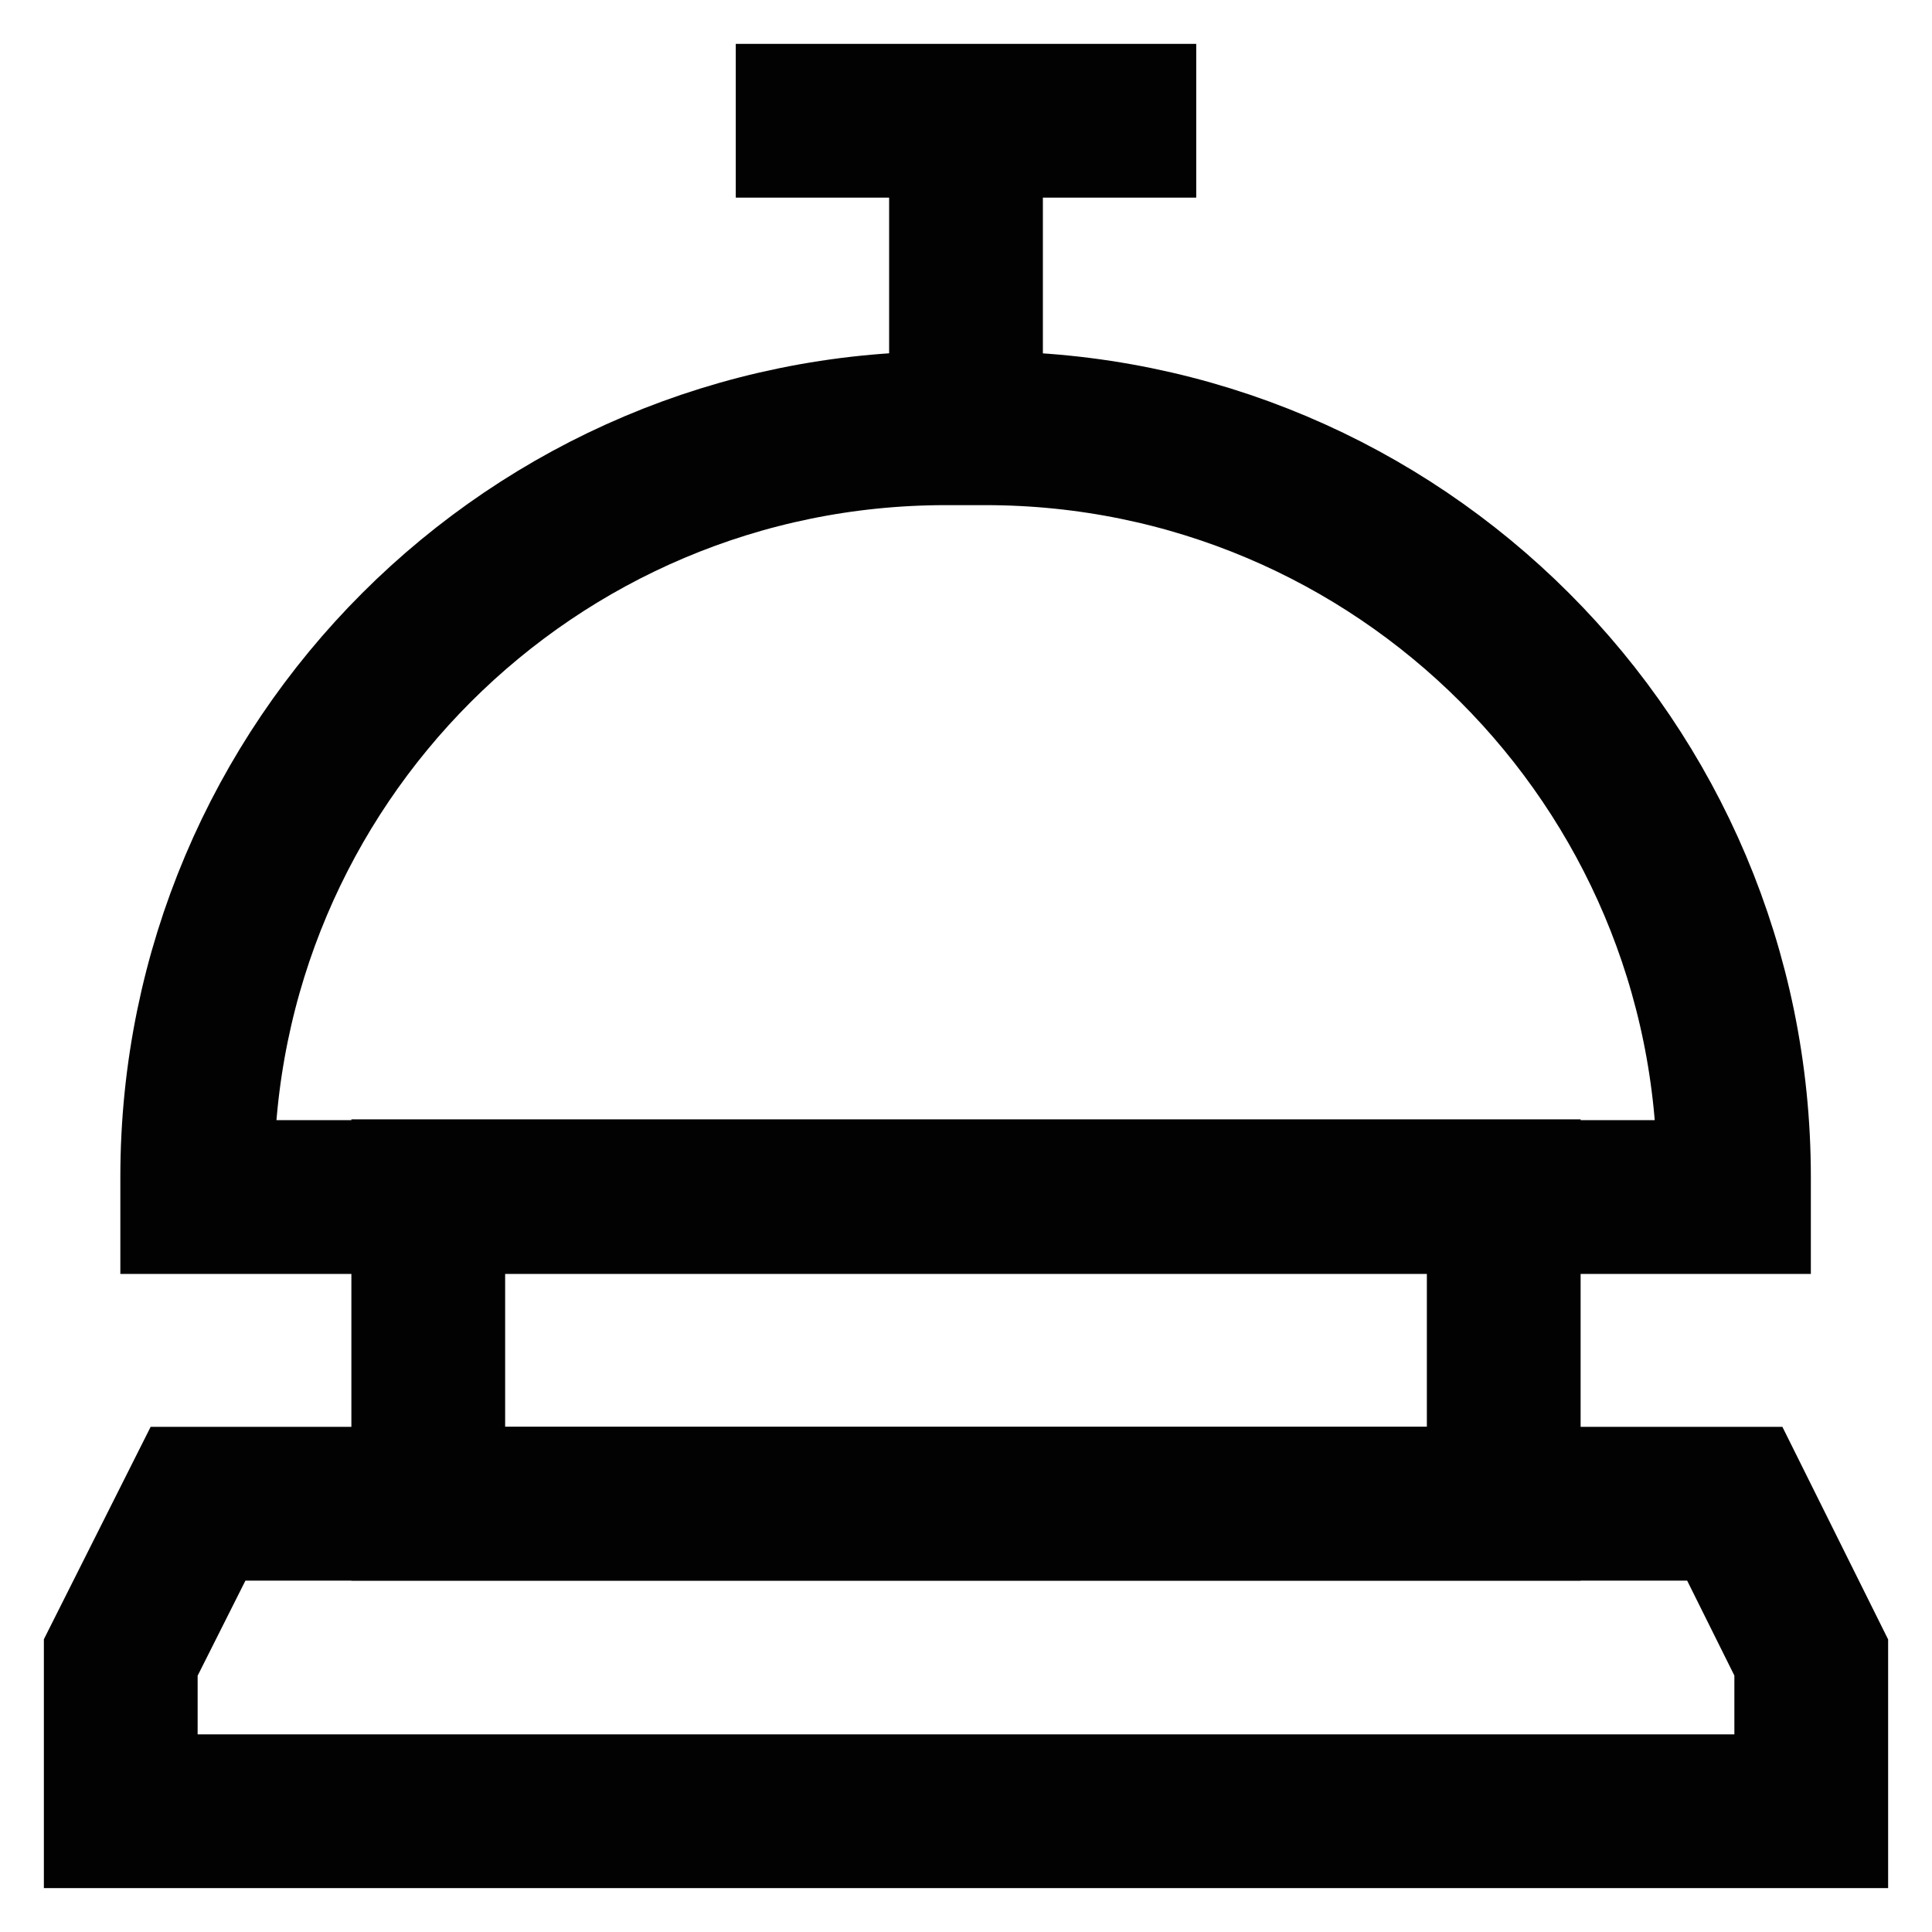
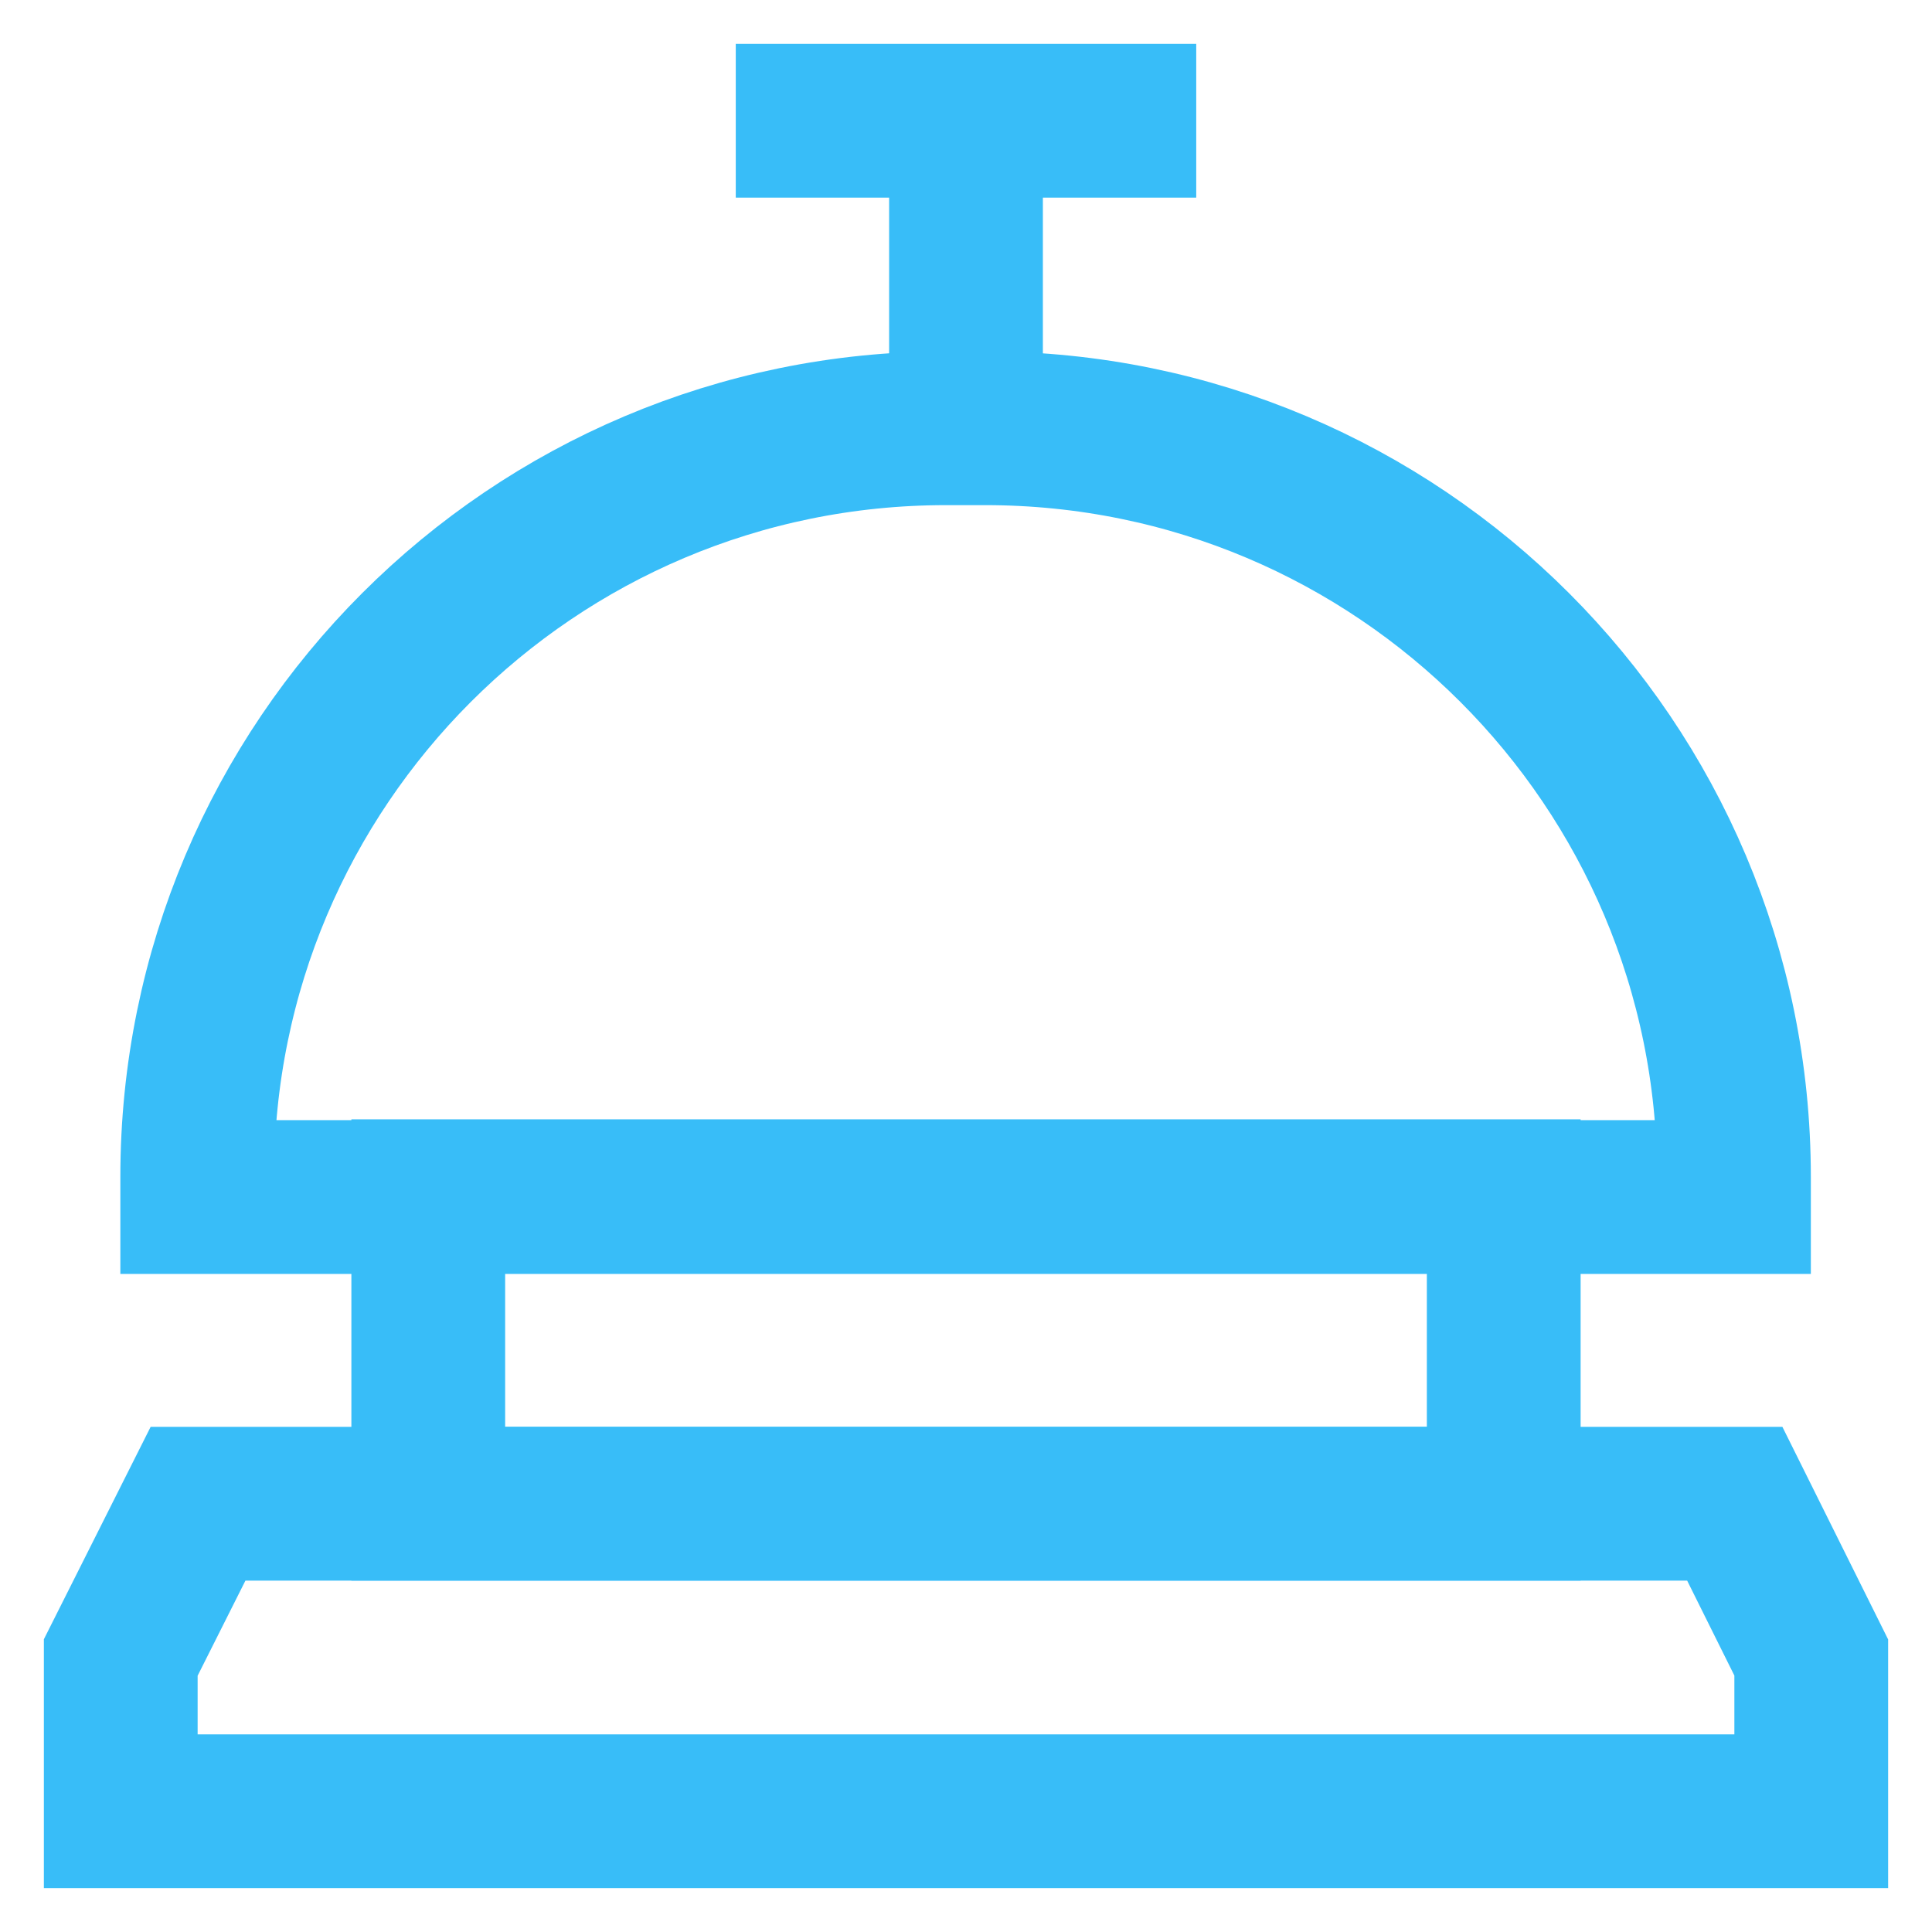
<svg xmlns="http://www.w3.org/2000/svg" width="800px" height="800px" viewBox="0 0 24 24" id="Layer_1" data-name="Layer 1">
  <defs>
-     <style>.cls-1{fill:none;stroke:#020202;stroke-miterlimit:10;stroke-width:1.91px;}</style>
+     <style>.cls-1{fill:none;stroke:#38bdf8;stroke-miterlimit:10;stroke-width:1.91px;}</style>
  </defs>
  <polygon class="cls-1" points="22.5 22.5 1.5 22.5 1.5 20.59 2.46 18.68 21.55 18.68 22.5 20.59 22.5 22.5" />
  <path class="cls-1" d="M11.75,5.32h.49a9.3,9.3,0,0,1,9.3,9.3v.25a0,0,0,0,1,0,0H2.45a0,0,0,0,1,0,0v-.25A9.3,9.3,0,0,1,11.75,5.32Z" />
  <line class="cls-1" x1="12" y1="1.5" x2="12" y2="5.32" />
  <line class="cls-1" x1="9.14" y1="1.5" x2="14.86" y2="1.5" />
  <rect class="cls-1" x="5.32" y="14.86" width="13.36" height="3.82" />
</svg>
